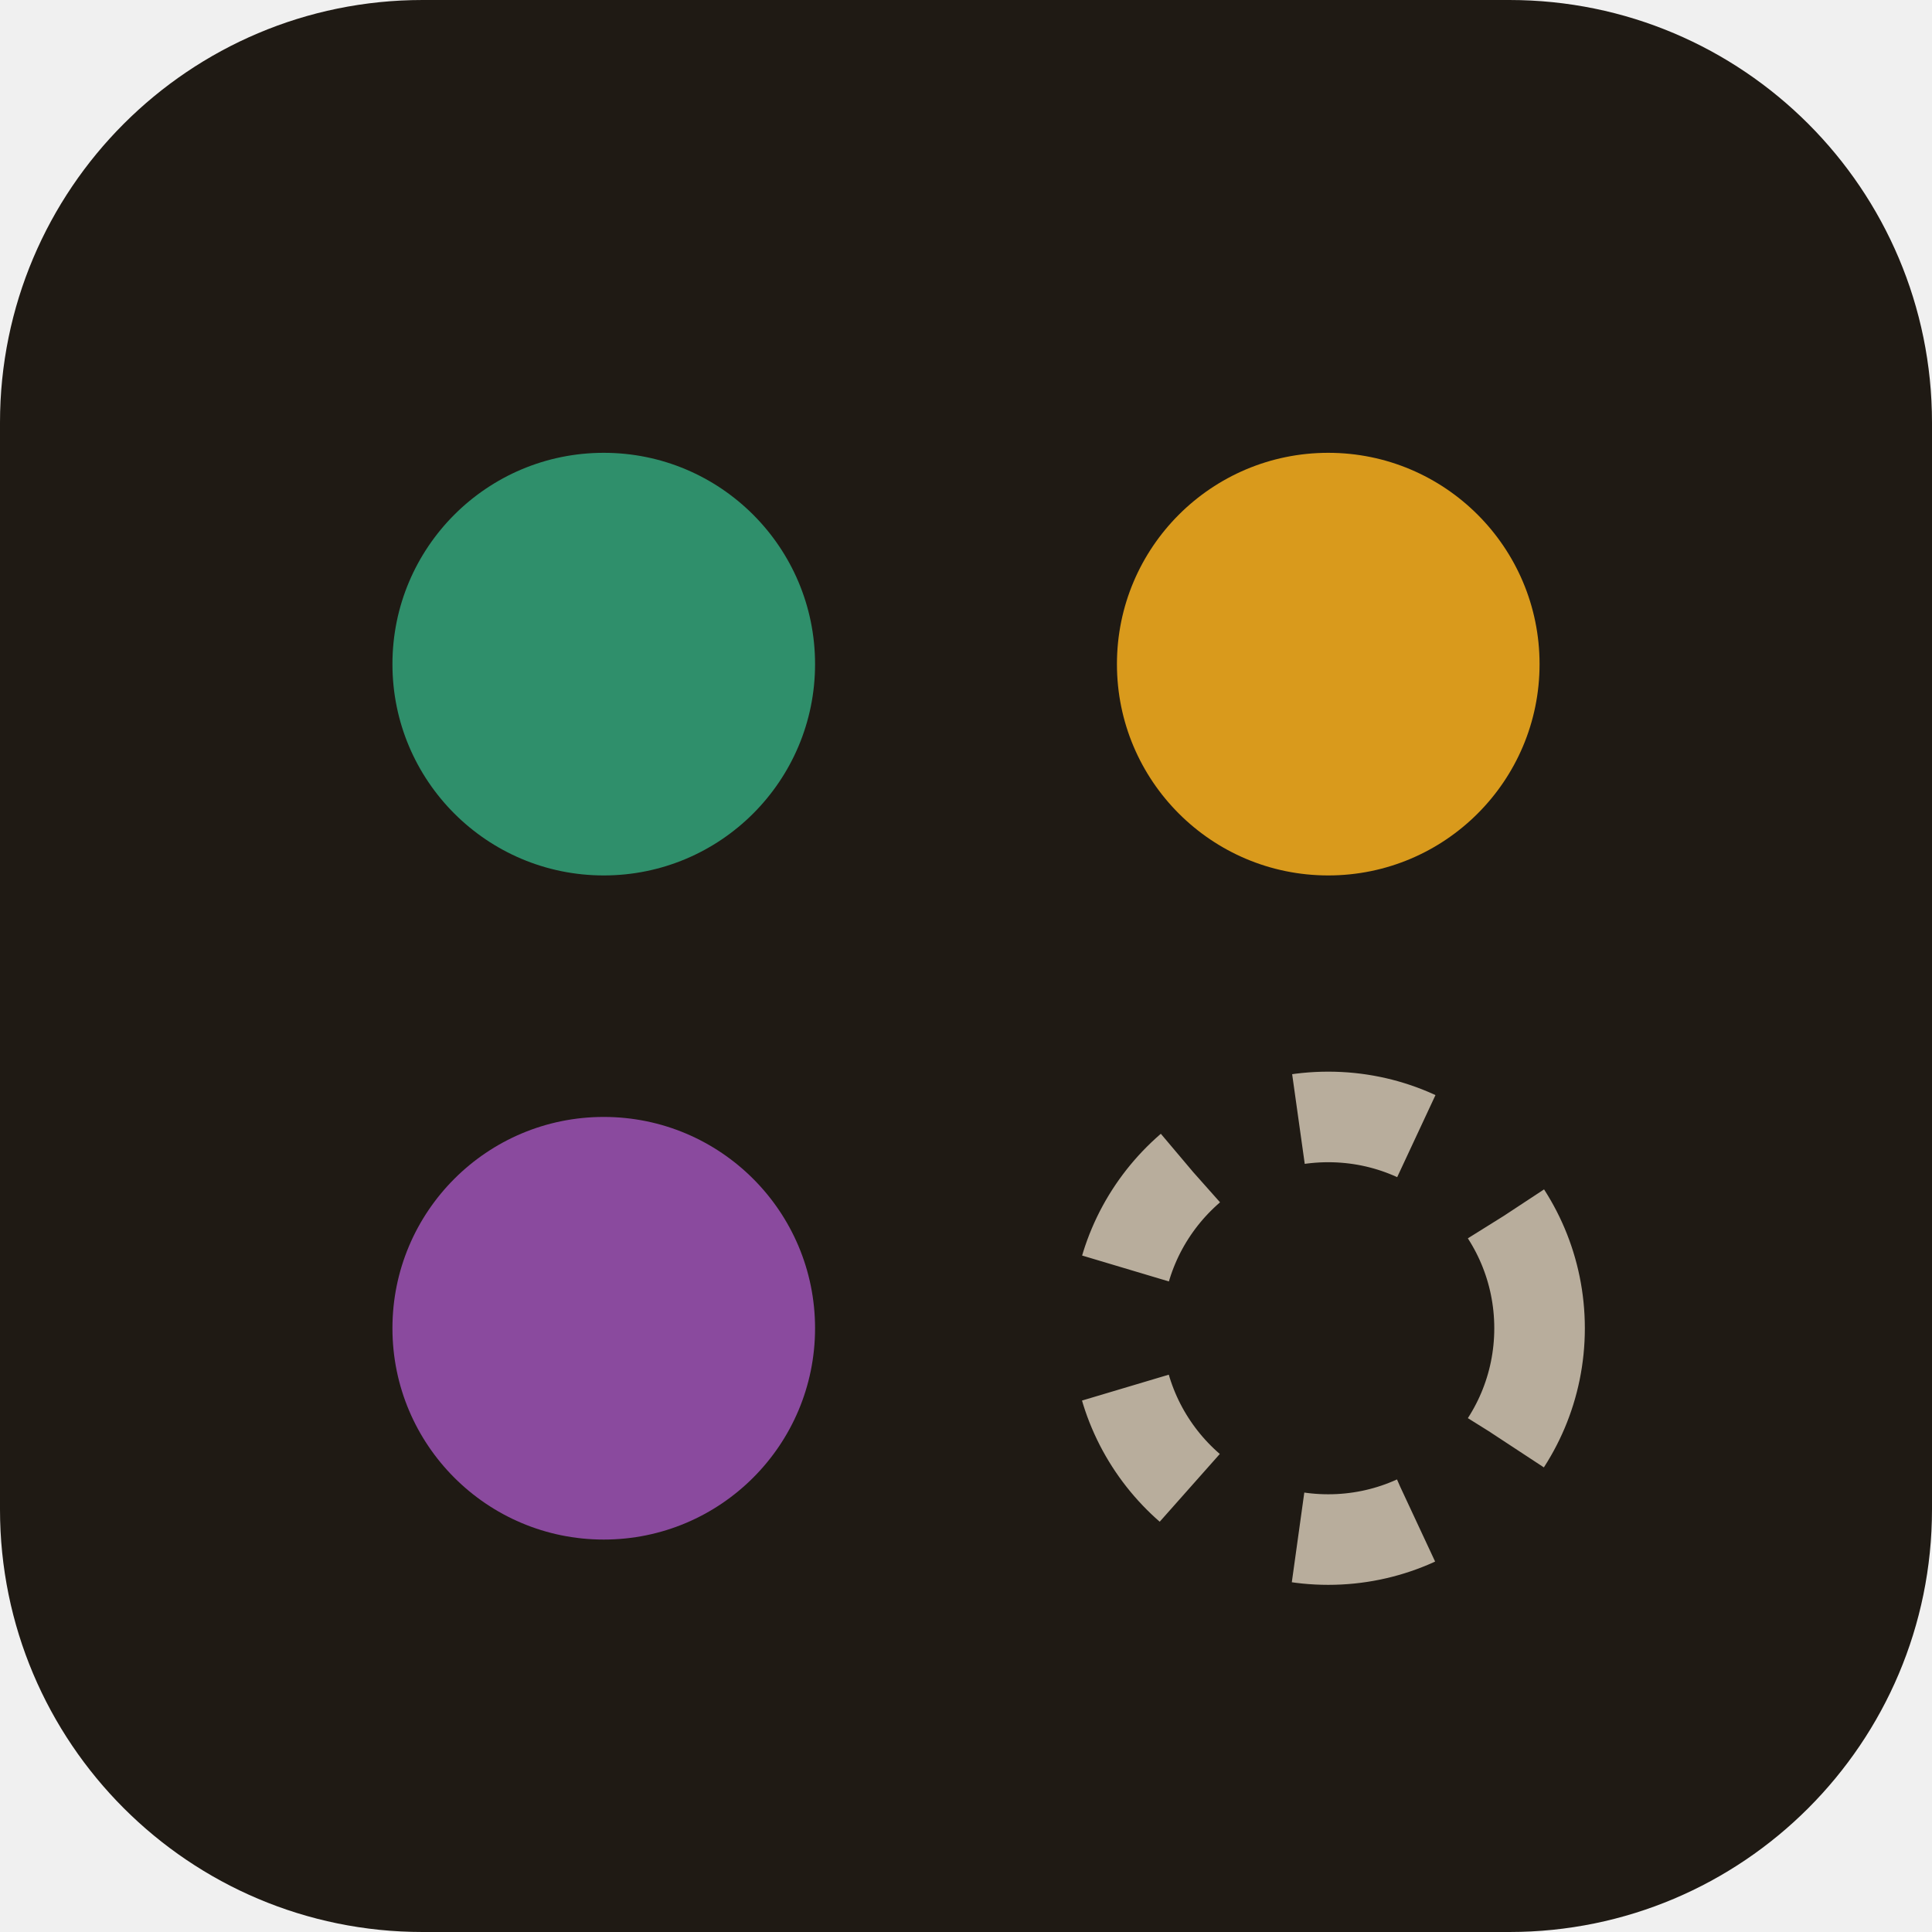
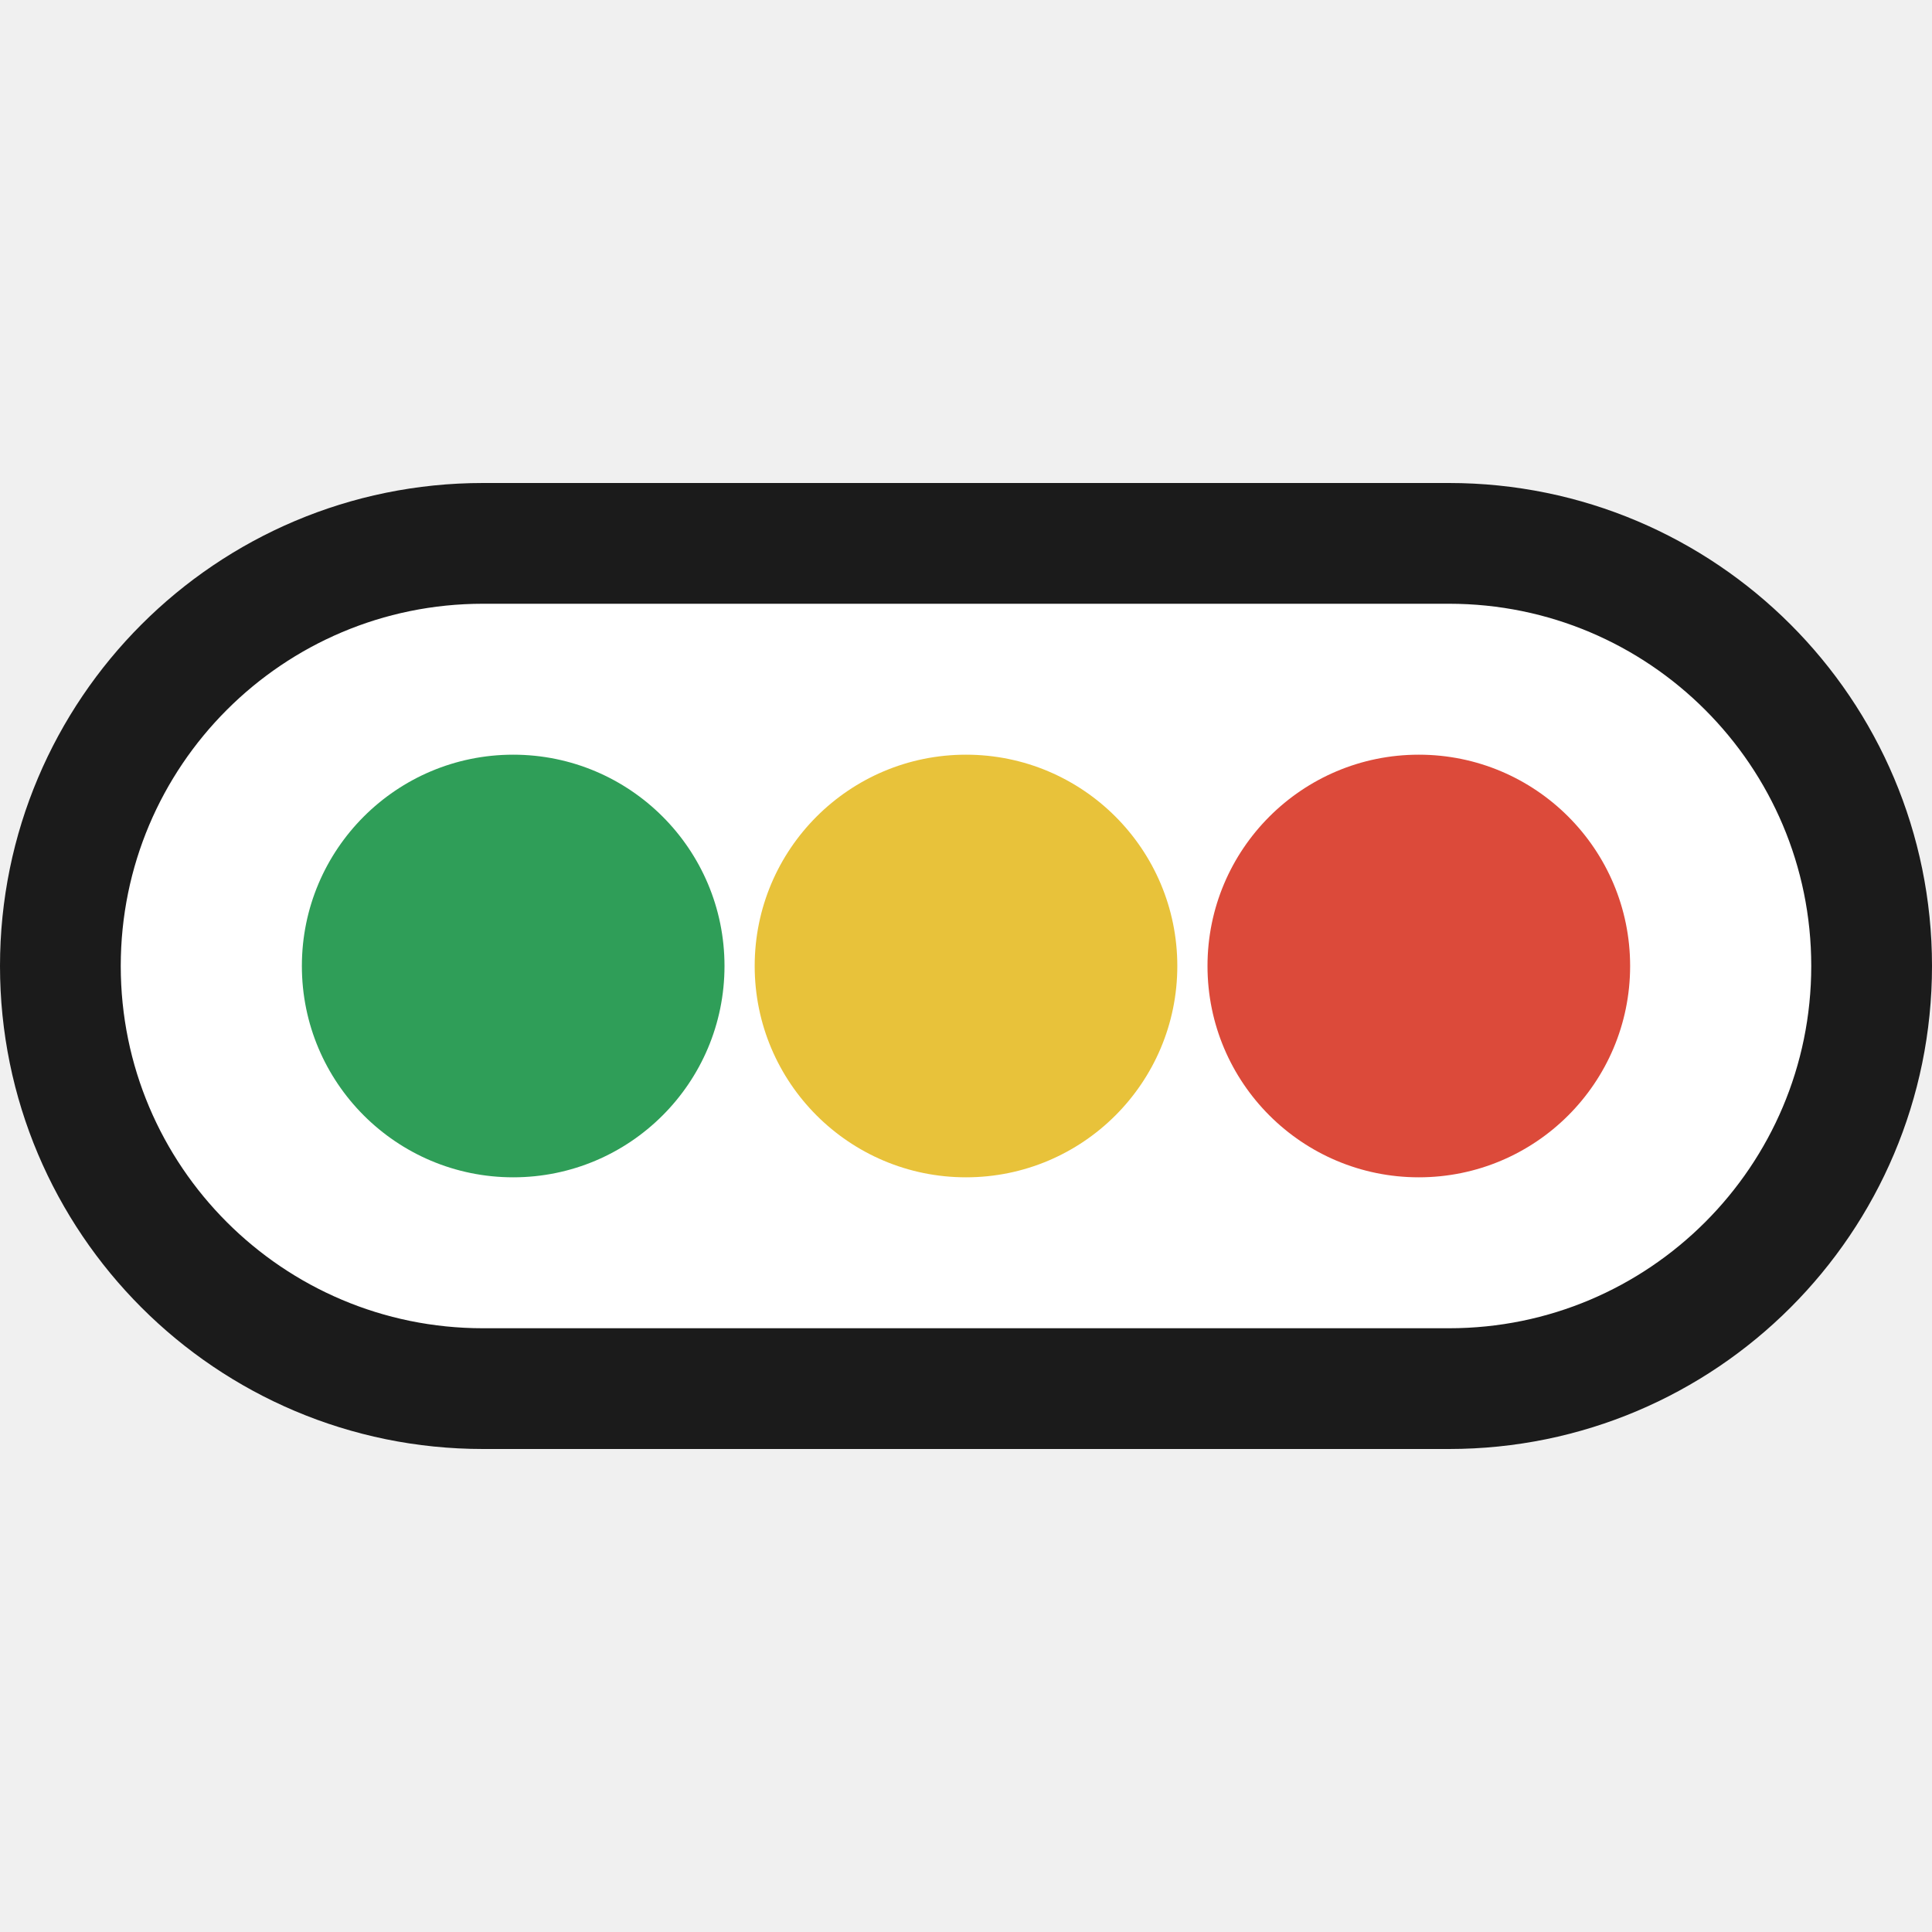
<svg xmlns="http://www.w3.org/2000/svg" viewBox="0 0 32 32">
-   <rect width="32" height="32" rx="7" fill="#1f1a14" />
-   <circle cx="10" cy="11" r="3.5" fill="#2f8f6b" />
-   <circle cx="22" cy="11" r="3.5" fill="#d99a1c" />
-   <circle cx="10" cy="22" r="3.5" fill="#8a4a9e" />
-   <circle cx="22" cy="22" r="3.5" fill="none" stroke="#b8ad9c" stroke-width="1.5" stroke-dasharray="2 2" />
+   <rect x="1" y="9" width="30" height="14" rx="7" fill="#fff" stroke="#1b1b1b" stroke-width="2" />
+   <circle cx="8.5" cy="16" r="3.5" fill="#2f9e58" />
+   <circle cx="16" cy="16" r="3.5" fill="#e8c23a" />
+   <circle cx="23.5" cy="16" r="3.5" fill="#dc4a3a" />
</svg>
